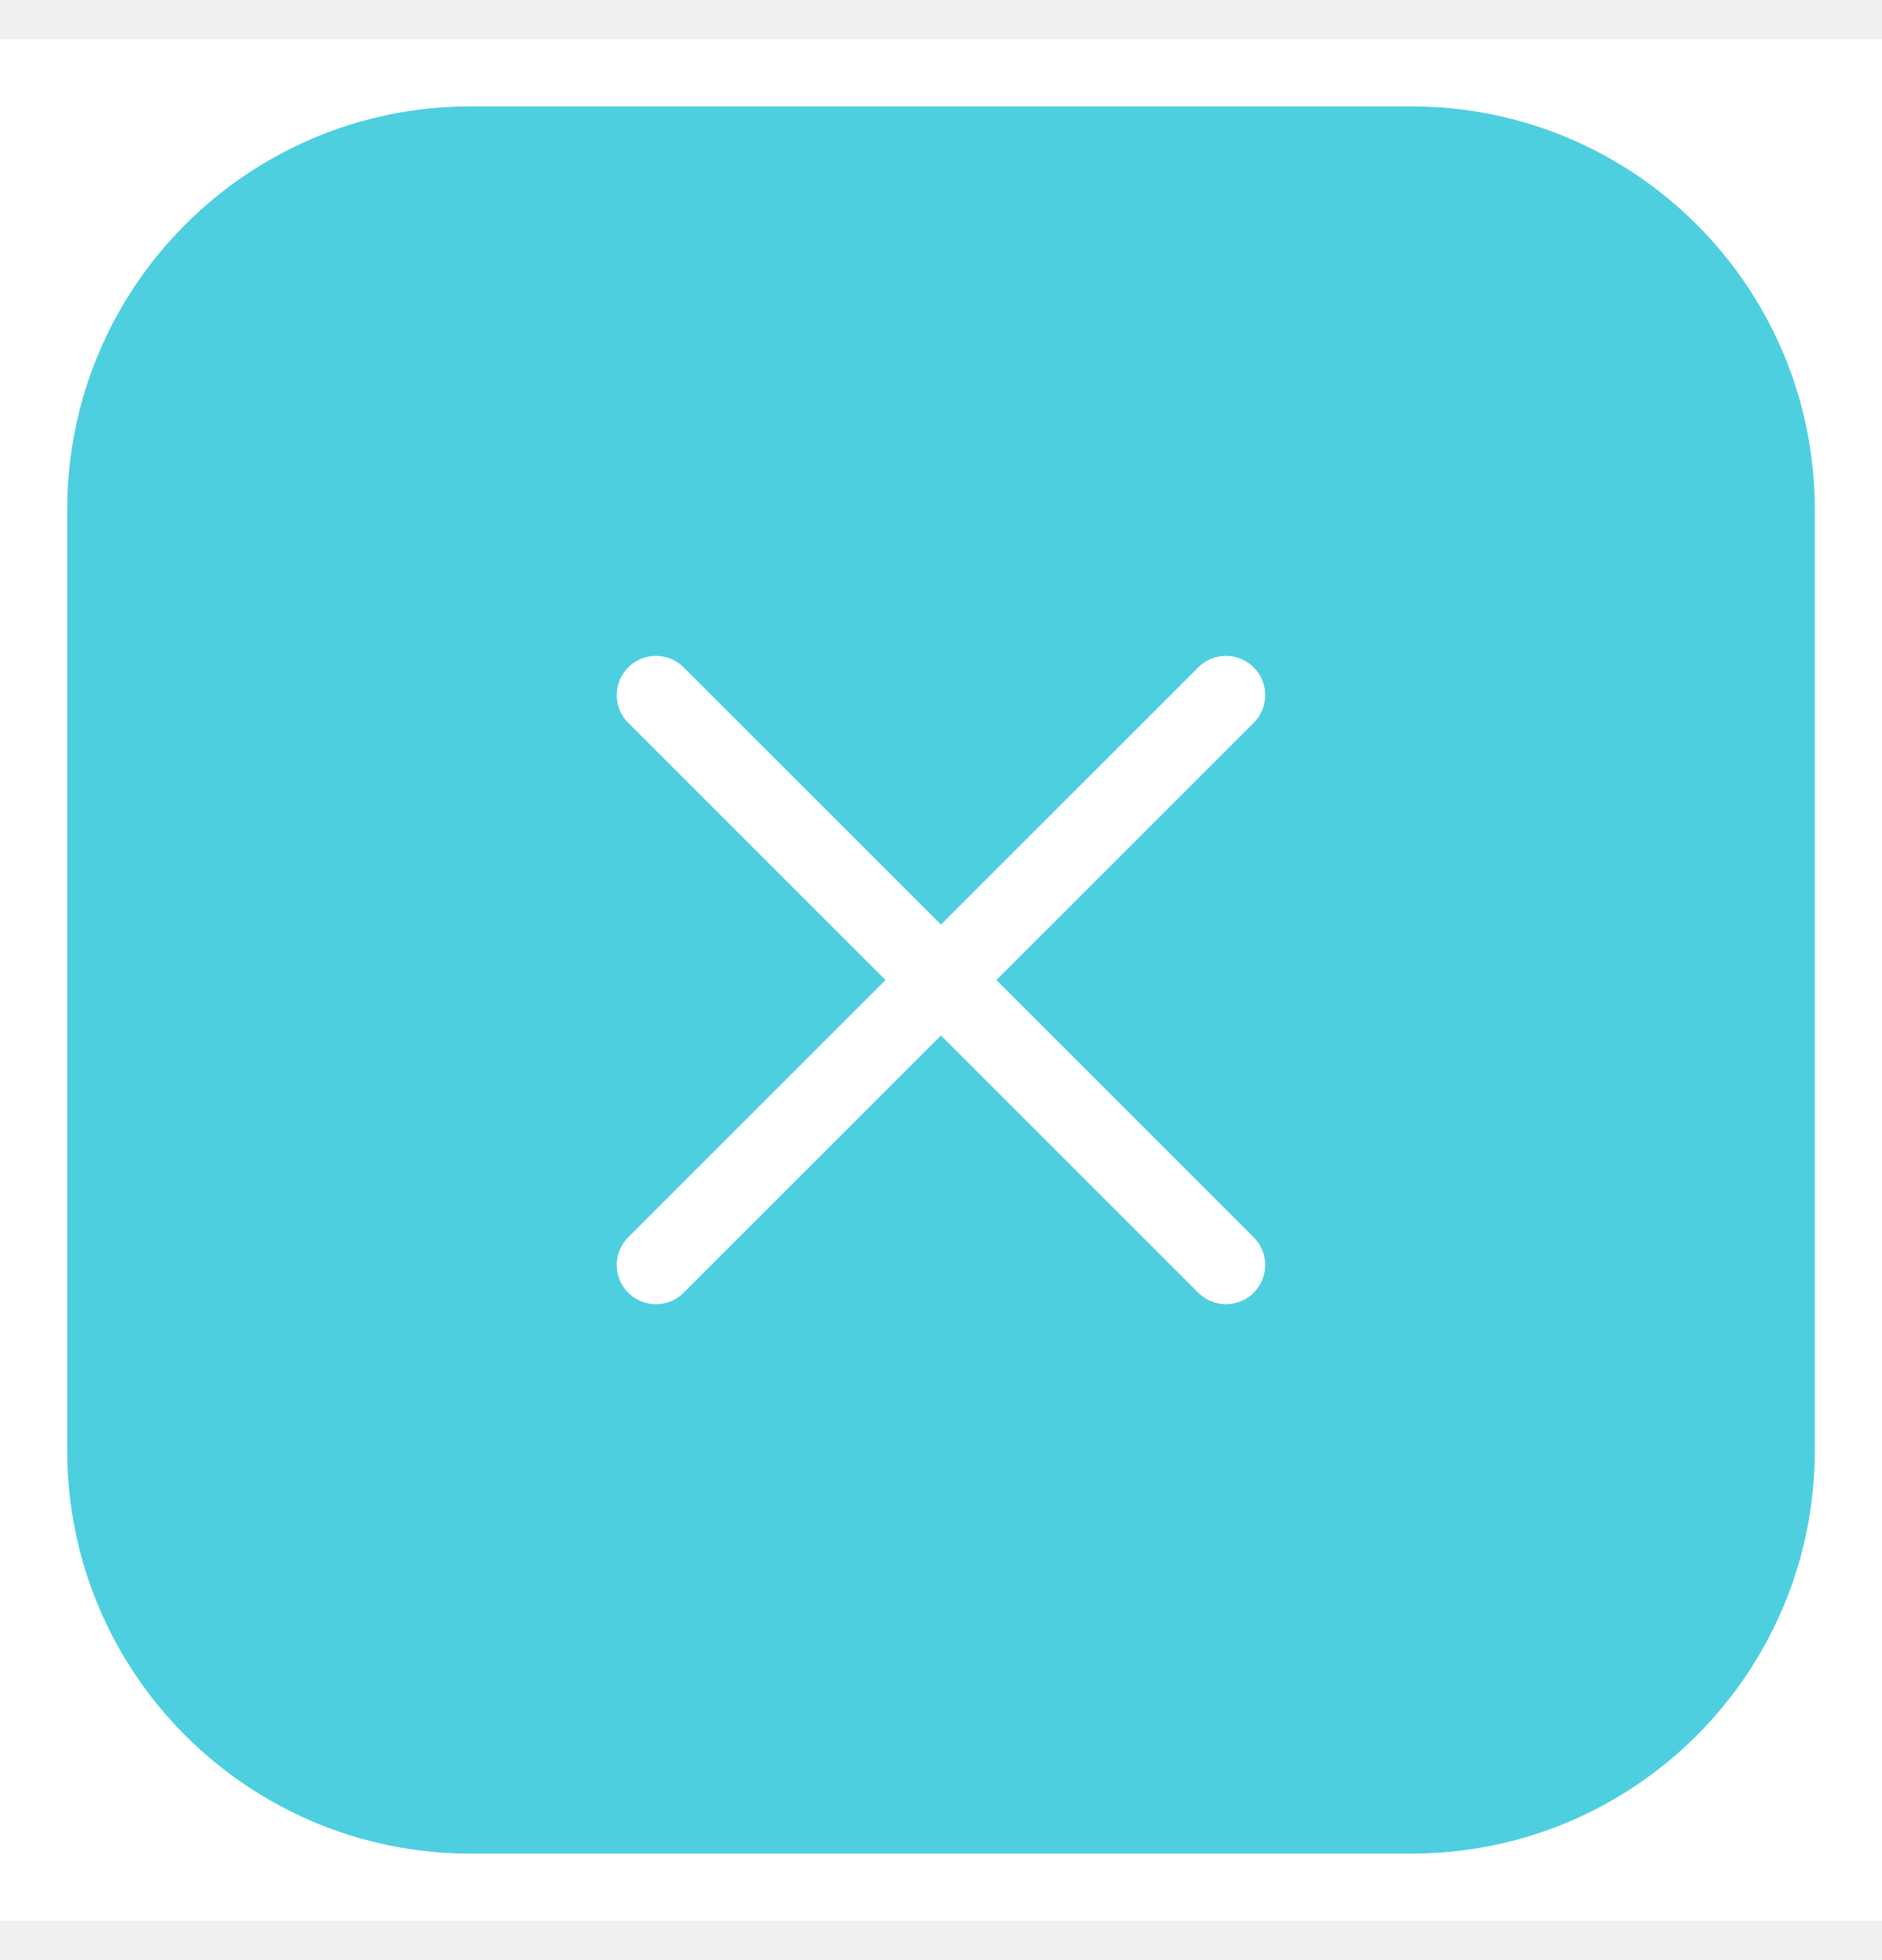
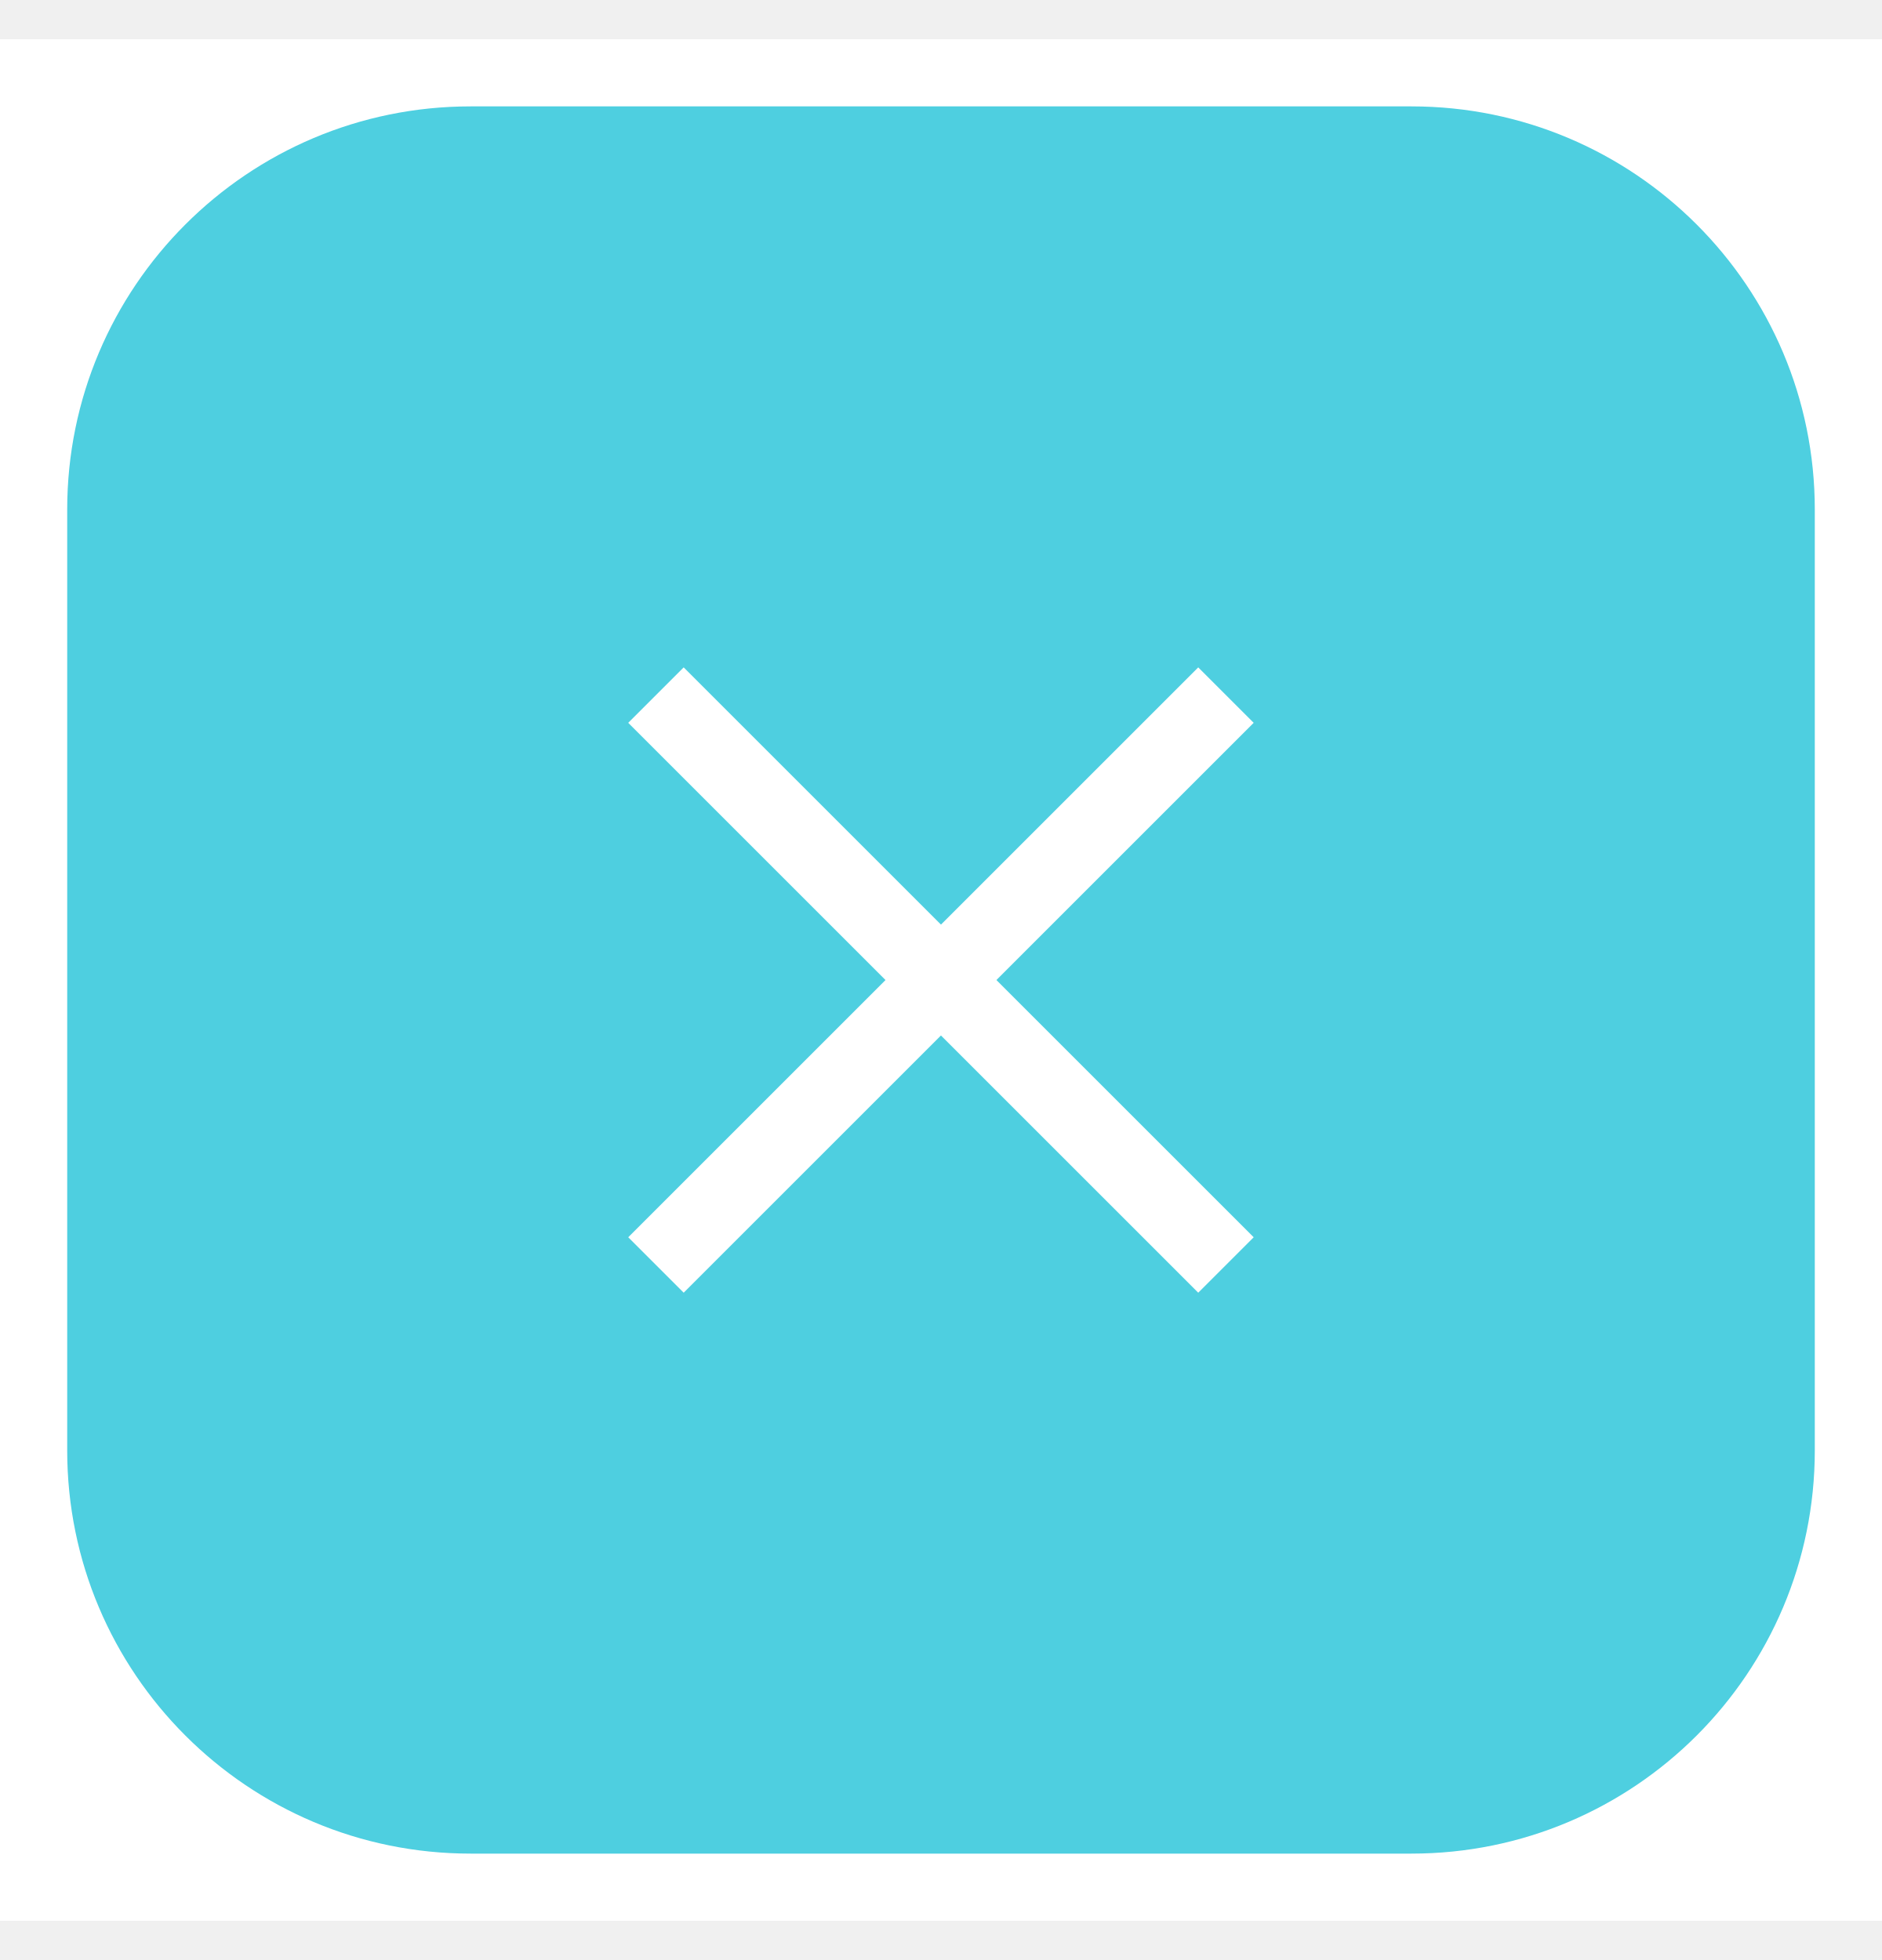
<svg xmlns="http://www.w3.org/2000/svg" width="24" height="25" viewBox="0 0 24 25" fill="none">
  <rect width="24" height="24" transform="translate(0 0.5)" fill="white" />
  <path d="M18 1.357H6C3.16 1.357 0.857 3.66 0.857 6.5V18.5C0.857 21.341 3.16 23.643 6 23.643H18C20.841 23.643 23.143 21.341 23.143 18.5V6.5C23.143 3.66 20.841 1.357 18 1.357Z" fill="#4ECFE0" />
-   <path d="M15.634 8.866L8.365 16.135" stroke="white" stroke-linecap="round" stroke-linejoin="round" />
-   <path d="M8.365 8.866L15.634 16.135" stroke="white" stroke-linecap="round" stroke-linejoin="round" />
+   <path d="M15.634 8.866L8.365 16.135" stroke="white" strokeLinecap="round" strokeLinejoin="round" />
+   <path d="M8.365 8.866L15.634 16.135" stroke="white" strokeLinecap="round" strokeLinejoin="round" />
</svg>
